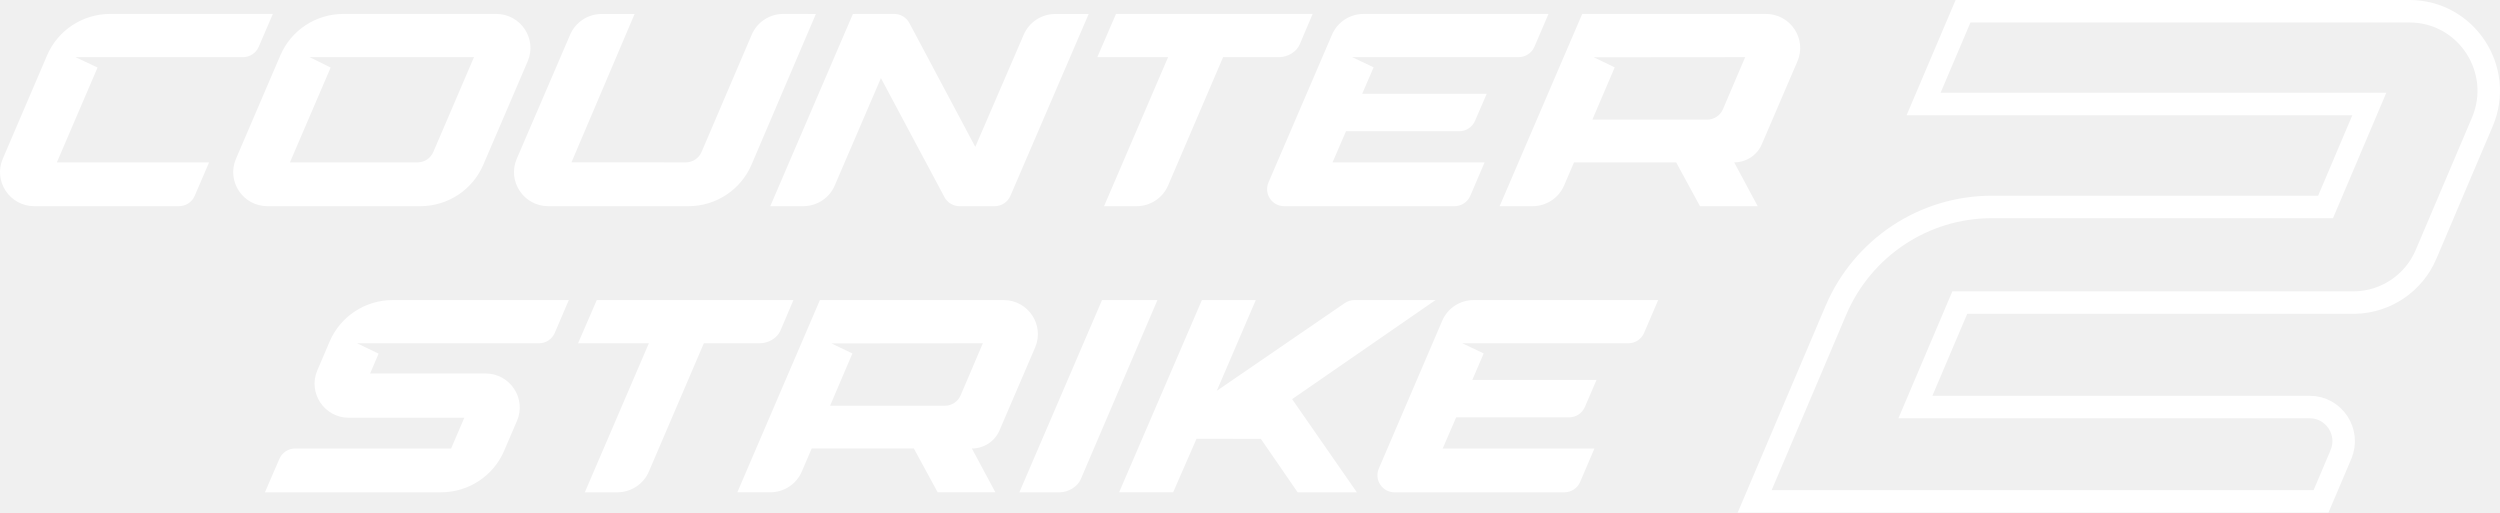
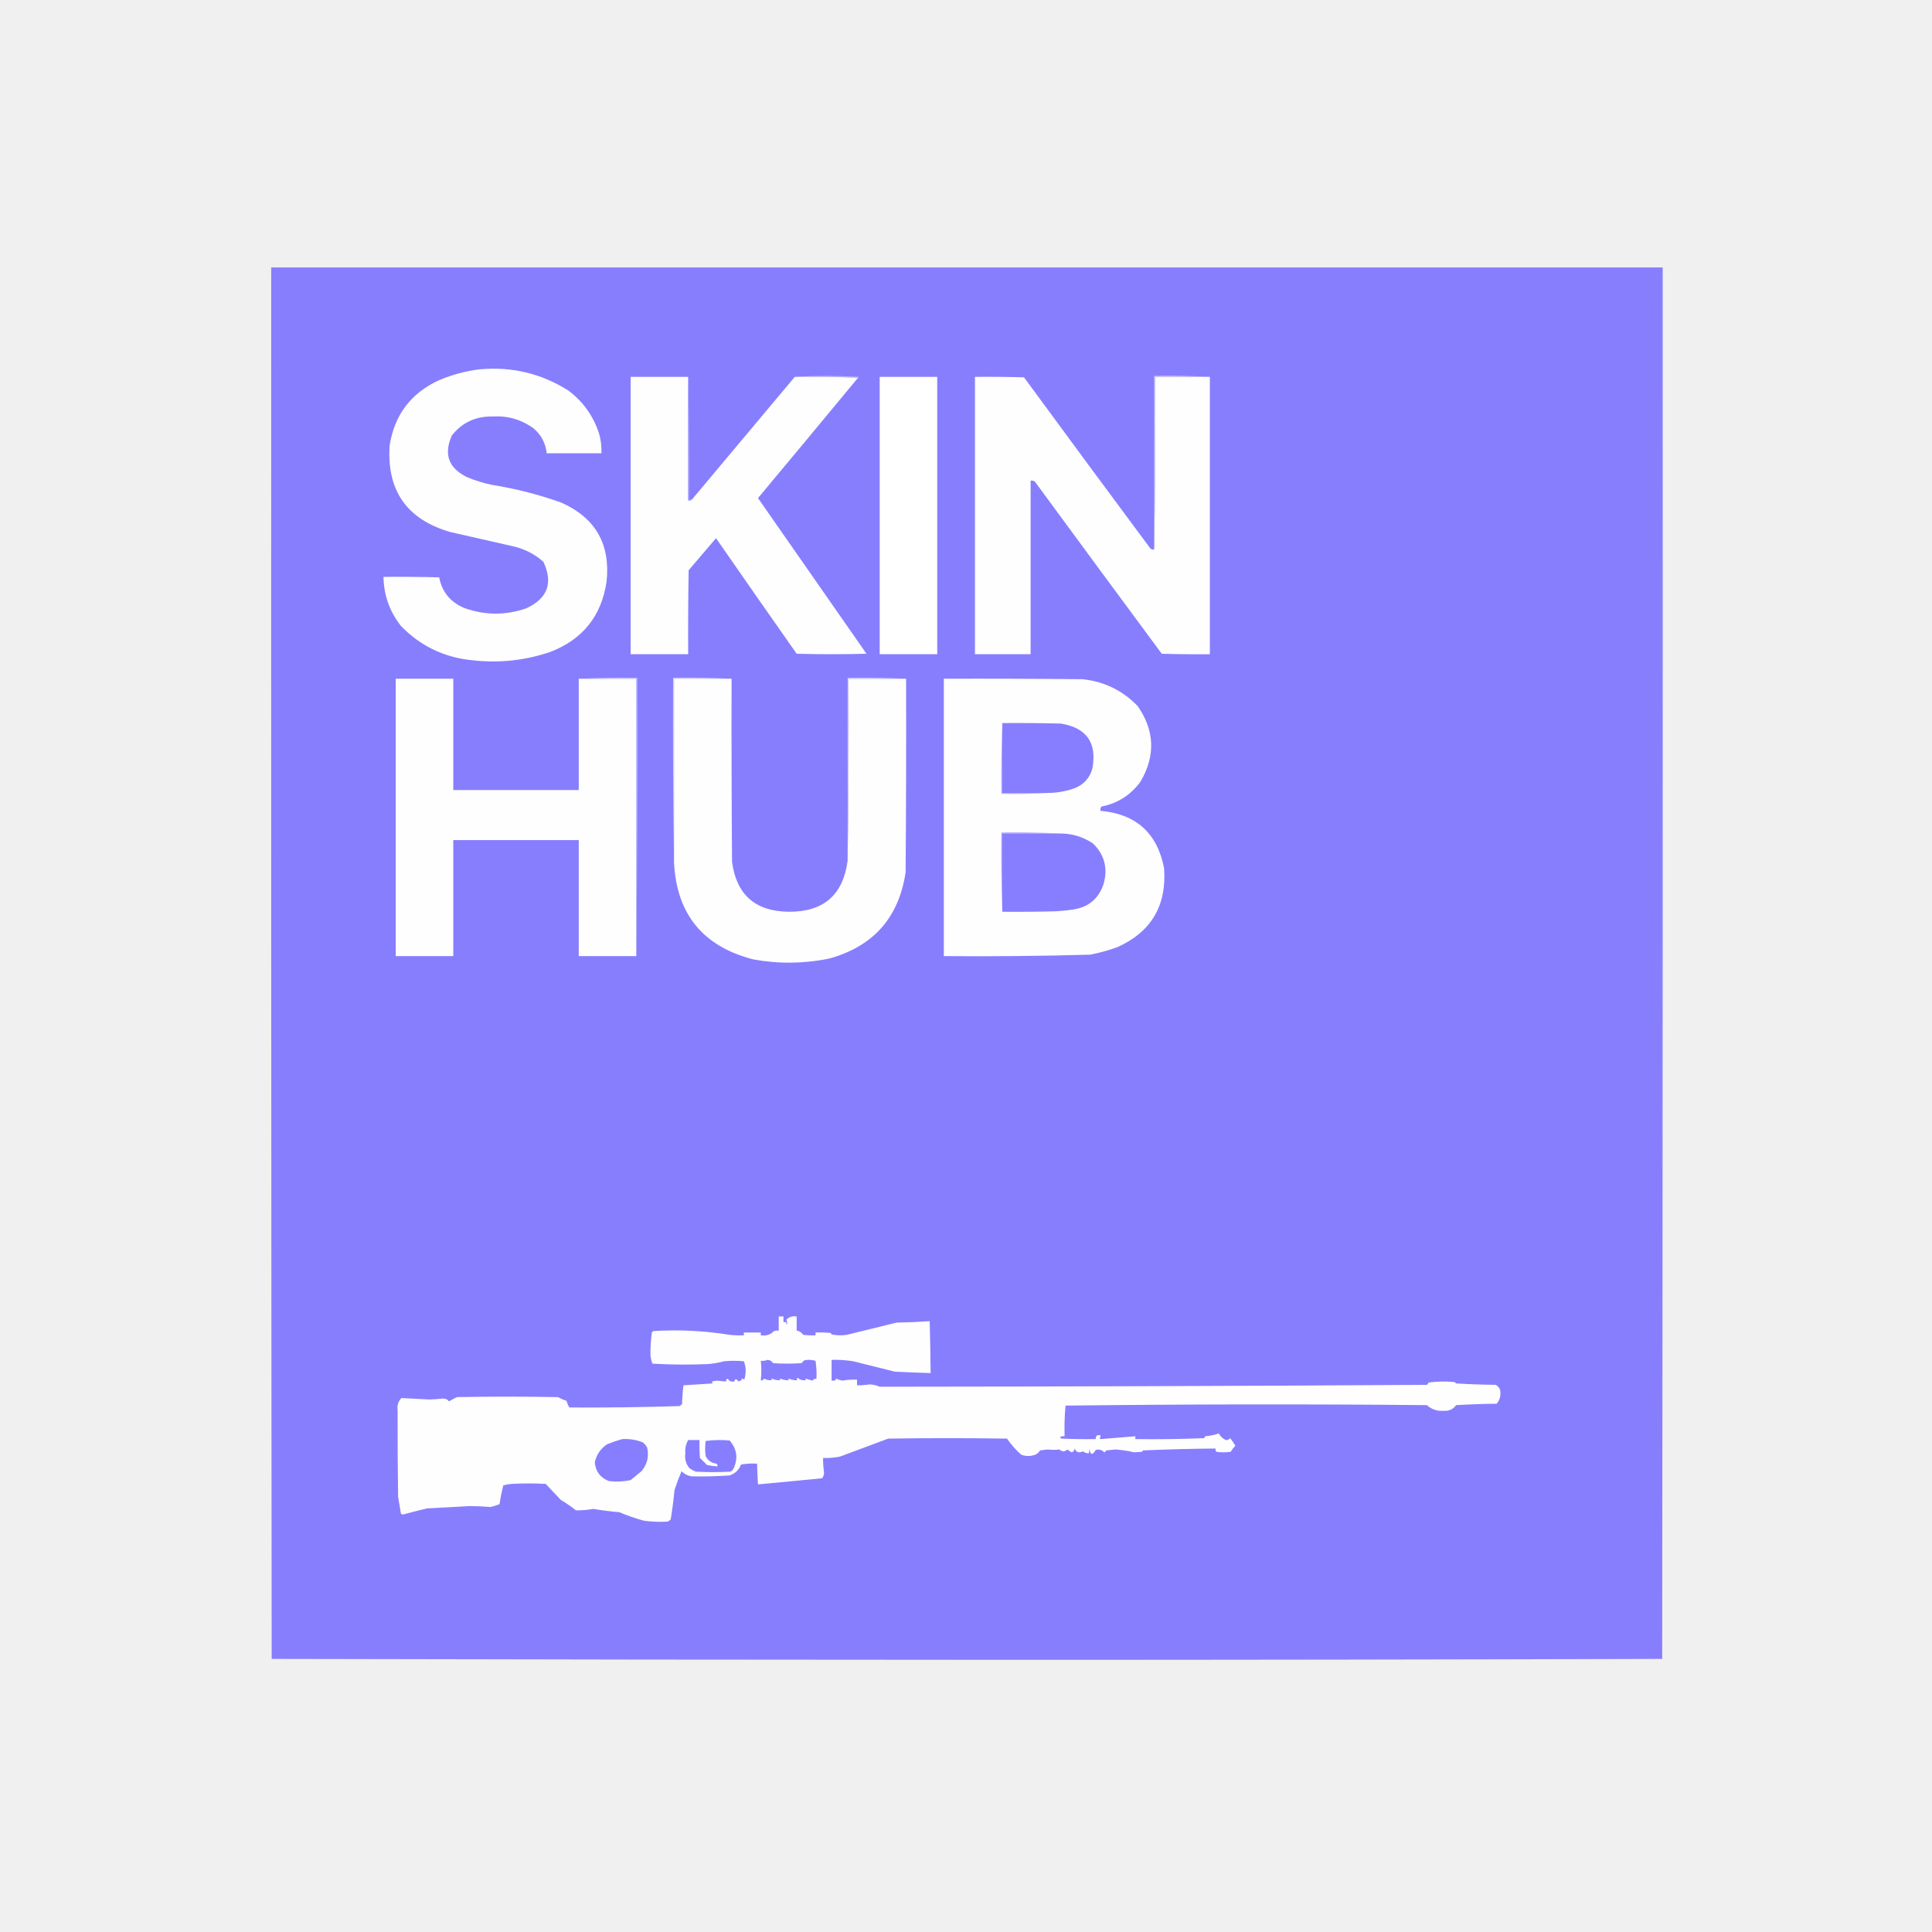
- <svg xmlns="http://www.w3.org/2000/svg" width="556" height="114" viewBox="0 0 556 114" fill="none">
-   <path d="M523.741 67.294H523.367H437.513H435.859L435.212 68.816L427.464 87.046L425.986 90.524H429.765H513.671C519.076 90.524 522.755 96.081 520.617 101.108L520.617 101.109L516.199 111.5H390.242L408.292 69.035C408.292 69.035 408.292 69.034 408.292 69.034C414.228 55.075 427.879 46.025 442.979 46.025H515.551H517.205L517.852 44.503L525.459 26.605L526.937 23.128H523.158H427.806L436.581 2.5H535.868C548.485 2.5 557.032 15.458 552.063 27.147L539.562 56.554L539.562 56.555C536.841 62.961 530.641 67.148 523.741 67.294Z" stroke="#FFFFFF" stroke-width="5" />
-   <path fill-rule="evenodd" clip-rule="evenodd" d="M24.498 3.099C18.41 3.098 12.905 6.697 10.496 12.252L0.617 35.314C-1.522 40.311 2.166 45.855 7.63 45.855H39.798C41.325 45.855 42.704 44.95 43.303 43.554L46.499 36.113H12.645L21.697 15.022L16.782 12.712H54.035C55.561 12.712 56.94 11.807 57.539 10.411L60.679 3.104L24.498 3.099ZM107.486 36.641C105.095 42.229 99.583 45.855 93.481 45.855H59.48C54.021 45.855 50.336 40.303 52.481 35.305L62.359 12.295C64.754 6.718 70.261 3.099 76.357 3.099H110.358C115.819 3.099 119.502 8.652 117.357 13.649L107.486 36.641ZM96.361 33.813L105.414 12.712H68.86L73.535 15.022L64.482 36.113H92.862C94.386 36.113 95.763 35.207 96.361 33.812V33.813ZM137.29 109.489H130.063L144.308 76.341C143.752 76.341 128.561 76.344 128.561 76.344L132.724 66.733H176.458L173.565 73.54C172.875 75.167 170.908 76.344 168.984 76.344H156.54L144.308 104.881C143.111 107.675 140.349 109.489 137.29 109.489ZM280.414 97.6H276.567L266.104 97.585L260.908 109.487H248.891L267.301 66.733H279.287L270.612 86.916L299.081 67.403C299.717 66.967 300.472 66.733 301.246 66.733H319.267L287.369 88.768L301.764 109.489H288.597L280.414 97.602V97.6ZM257.413 66.733H245.089L226.706 109.489H235.678C237.605 109.489 239.666 108.218 240.358 106.589L251.076 81.533L257.413 66.733ZM221.373 109.487H208.537L203.242 99.745H180.523L178.314 104.887C177.116 107.678 174.357 109.487 171.304 109.487H163.979L182.347 66.733H223.2C228.667 66.733 232.356 72.284 230.209 77.281L222.292 95.714C221.242 98.16 218.823 99.747 216.147 99.747L221.375 109.489L221.373 109.487ZM225.389 88.308L218.589 76.344L184.912 76.374L189.572 78.615L184.607 90.238H210.132C211.661 90.238 213.041 89.329 213.639 87.931L218.587 76.345L225.389 88.308ZM327.446 84.491H355.07L352.469 90.525C351.868 91.916 350.493 92.819 348.972 92.819H323.851L320.858 99.746H354.599L351.426 107.182C350.83 108.58 349.452 109.489 347.925 109.489H310.145C307.416 109.489 305.575 106.713 306.646 104.214L320.749 71.333C321.947 68.544 324.7 66.733 327.749 66.733H368.779L365.647 74.04C365.049 75.436 363.671 76.341 362.147 76.341H325.21L329.971 78.605L327.446 84.491ZM127.094 36.106L141.134 3.108H133.808C130.759 3.108 128.003 4.916 126.804 7.704L114.929 35.301C112.779 40.298 116.466 45.855 121.933 45.855H153.111C159.226 45.855 164.747 42.222 167.136 36.627L181.451 3.108L174.205 3.099C171.147 3.095 168.382 4.91 167.186 7.71L156.027 33.794C155.433 35.199 154.049 36.111 152.516 36.111L127.094 36.106ZM252.767 45.855H245.539L259.785 12.708C259.229 12.708 244.037 12.711 244.037 12.711L248.2 3.099H291.934L289.042 9.907C288.351 11.534 286.384 12.711 284.46 12.711H272.016L259.785 41.248C258.587 44.041 255.825 45.855 252.767 45.855ZM390.911 45.854H390.912V45.855L390.911 45.854ZM385.684 36.113L390.911 45.854H378.075L372.78 36.112H350.061L347.852 41.254C346.654 44.044 343.895 45.854 340.842 45.854H333.517L351.884 3.099H392.737C398.204 3.099 401.894 8.651 399.747 13.647L391.829 32.08C390.779 34.526 388.361 36.113 385.684 36.113ZM388.128 12.71L394.929 24.675L388.126 12.712L383.178 24.297C382.58 25.696 381.2 26.604 379.671 26.604H354.145L359.11 14.982L354.45 12.74L388.128 12.71ZM330.646 20.857H302.957L305.488 14.972L300.716 12.708H337.74C339.268 12.708 340.649 11.802 341.249 10.407L344.388 3.099H303.261C300.205 3.099 297.445 4.91 296.245 7.699L282.109 40.581C281.035 43.079 282.88 45.855 285.616 45.855H323.484C325.015 45.855 326.396 44.947 326.994 43.548L330.174 36.113H296.354L299.354 29.185H324.534C326.059 29.185 327.437 28.282 328.039 26.892L330.646 20.857ZM185.65 41.253C184.451 44.043 181.691 45.855 178.635 45.855H171.307L189.685 3.107L198.867 3.099C200.281 3.099 201.58 3.874 202.24 5.116L216.903 32.667L227.679 7.704C228.879 4.923 231.632 3.118 234.68 3.115L242.124 3.107L224.715 43.556C224.115 44.95 222.736 45.855 221.208 45.855H213.413C212.001 45.855 210.705 45.081 210.044 43.841L195.919 17.366L185.647 41.253H185.65ZM100.327 99.746L103.263 92.91L103.264 92.909L80.388 92.91H77.587C72.125 92.91 68.437 87.372 70.57 82.377L71.71 79.71L73.306 75.969C75.695 70.369 81.221 66.733 87.341 66.733H126.504L123.378 74.039C122.781 75.437 121.399 76.344 119.871 76.344H79.405L84.198 78.654L82.314 83.057H107.965C113.433 83.057 117.123 88.609 114.976 93.605L112.105 100.288C109.709 105.868 104.19 109.489 98.084 109.489H58.919L62.141 102.038C62.743 100.647 64.119 99.746 65.643 99.746H100.327Z" fill="#FFFFFF" />
+ <svg xmlns="http://www.w3.org/2000/svg" version="1.1" width="2048px" height="2048px" style="shape-rendering:geometricPrecision; text-rendering:geometricPrecision; image-rendering:optimizeQuality; fill-rule:evenodd; clip-rule:evenodd">
+   <g>
+     <path style="opacity:0.999" fill="#877efe" d="M 287.5,283.5 C 779.167,283.5 1270.83,283.5 1762.5,283.5C 1762.67,775.167 1762.5,1266.83 1762,1758.5C 1534.07,1759.17 1306.07,1759.5 1078,1759.5C 814.3,1759.45 550.967,1759.11 288,1758.5C 287.5,1266.83 287.333,775.167 287.5,283.5 Z" />
+   </g>
+   <g>
+     <path style="opacity:0.004" fill="#000000" d="M 1825.5,346.5 C 1826.83,347.167 1826.83,347.167 1825.5,346.5 Z" />
+   </g>
+   <g>
+     <path style="opacity:1" fill="#fefeff" d="M 508.5,391.5 C 542.519,388.399 573.853,395.899 602.5,414C 618.128,425.761 628.961,440.927 635,459.5C 636.988,466.361 637.822,473.361 637.5,480.5C 618.167,480.5 598.833,480.5 579.5,480.5C 578.404,469.809 573.737,460.976 565.5,454C 552.555,444.672 538.055,440.506 522,441.5C 504.29,441.192 489.957,447.858 479,461.5C 470.044,481.629 475.544,496.462 495.5,506C 503.918,509.473 512.585,512.139 521.5,514C 546.789,517.991 571.456,524.324 595.5,533C 631.358,549.195 647.191,577.028 643,616.5C 637.616,652.883 617.783,677.716 583.5,691C 556.875,700.078 529.542,703.078 501.5,700C 471.353,697.193 445.853,685.027 425,663.5C 413.026,648.29 406.859,630.957 406.5,611.5C 426.169,611.333 445.836,611.5 465.5,612C 468.725,628.082 478.059,639.082 493.5,645C 514.843,652.283 536.177,652.283 557.5,645C 580.489,634.556 586.656,618.056 576,595.5C 566.638,587.235 555.804,581.735 543.5,579C 521.5,574 499.5,569 477.5,564C 431.469,550.765 409.969,520.265 413,472.5C 418.054,439.877 435.554,416.71 465.5,403C 479.398,397.111 493.731,393.277 508.5,391.5 Z" />
+   </g>
+   <g>
+     <path style="opacity:1" fill="#bcb7ff" d="M 842.5,399.5 C 865.004,398.171 887.67,398.171 910.5,399.5C 910.376,400.107 910.043,400.44 909.5,400.5C 887.34,399.503 865.006,399.169 842.5,399.5 Z" />
+   </g>
+   <g>
+     <path style="opacity:1" fill="#fefeff" d="M 729.5,399.5 C 729.5,443.167 729.5,486.833 729.5,530.5C 731.099,530.768 732.432,530.434 733.5,529.5C 769.833,486.167 806.167,442.833 842.5,399.5C 865.006,399.169 887.34,399.503 909.5,400.5C 874.294,443.061 838.961,485.561 803.5,528C 841.833,583 880.167,638 918.5,693C 893.833,693.667 869.167,693.667 844.5,693C 815.877,652.254 787.377,611.421 759,570.5C 749.333,581.833 739.667,593.167 730,604.5C 729.5,634.165 729.333,663.831 729.5,693.5C 709.167,693.5 688.833,693.5 668.5,693.5C 668.5,595.5 668.5,497.5 668.5,399.5C 688.833,399.5 709.167,399.5 729.5,399.5 Z" />
+   </g>
+   <g>
+     <path style="opacity:1" fill="#aea7ff" d="M 729.5,399.5 C 730.499,442.663 730.832,485.997 730.5,529.5C 731.5,529.5 732.5,529.5 733.5,529.5C 732.432,530.434 731.099,530.768 729.5,530.5C 729.5,486.833 729.5,443.167 729.5,399.5 Z" />
+   </g>
+   <g>
+     <path style="opacity:1" fill="#fefffe" d="M 932.5,399.5 C 952.833,399.5 973.167,399.5 993.5,399.5C 993.5,497.5 993.5,595.5 993.5,693.5C 973.167,693.5 952.833,693.5 932.5,693.5C 932.5,595.5 932.5,497.5 932.5,399.5 Z" />
+   </g>
+   <g>
+     <path style="opacity:1" fill="#fefeff" d="M 1223.5,582.5 C 1224.5,521.669 1224.83,460.669 1224.5,399.5C 1243.83,399.5 1263.17,399.5 1282.5,399.5C 1282.5,497.5 1282.5,595.5 1282.5,693.5C 1265.5,693.667 1248.5,693.5 1231.5,693C 1186.54,632.256 1141.71,571.422 1097,510.5C 1095.64,509.62 1094.14,509.286 1092.5,509.5C 1092.5,570.833 1092.5,632.167 1092.5,693.5C 1072.83,693.5 1053.17,693.5 1033.5,693.5C 1033.5,595.5 1033.5,497.5 1033.5,399.5C 1050.84,399.333 1068.17,399.5 1085.5,400C 1129.97,460.641 1174.64,521.141 1219.5,581.5C 1220.69,582.429 1222.02,582.762 1223.5,582.5 Z" />
+   </g>
+   <g>
+     <path style="opacity:1" fill="#d6d2ff" d="M 1282.5,399.5 C 1263.17,399.5 1243.83,399.5 1224.5,399.5C 1224.83,460.669 1224.5,521.669 1223.5,582.5C 1223.5,521.167 1223.5,459.833 1223.5,398.5C 1243.34,398.17 1263.01,398.503 1282.5,399.5 Z" />
+   </g>
+   <g>
+     <path style="opacity:0.059" fill="#fefffe" d="M 1959.5,617.5 C 1961,617.415 1962,618.081 1962.5,619.5C 1961.17,620.833 1959.83,620.833 1958.5,619.5C 1958.86,618.817 1959.2,618.15 1959.5,617.5 Z" />
+   </g>
+   <g>
+     <path style="opacity:1" fill="#fefeff" d="M 613.5,719.5 C 633.833,719.5 654.167,719.5 674.5,719.5C 674.5,817.5 674.5,915.5 674.5,1013.5C 654.167,1013.5 633.833,1013.5 613.5,1013.5C 613.5,972.5 613.5,931.5 613.5,890.5C 569.167,890.5 524.833,890.5 480.5,890.5C 480.5,931.5 480.5,972.5 480.5,1013.5C 460.167,1013.5 439.833,1013.5 419.5,1013.5C 419.5,915.5 419.5,817.5 419.5,719.5C 439.833,719.5 460.167,719.5 480.5,719.5C 480.5,758.833 480.5,798.167 480.5,837.5C 524.833,837.5 569.167,837.5 613.5,837.5C 613.5,798.167 613.5,758.833 613.5,719.5 Z" />
+   </g>
+   <g>
+     <path style="opacity:1" fill="#cac6ff" d="M 613.5,719.5 C 633.993,718.503 654.66,718.169 675.5,718.5C 675.833,817.001 675.499,915.335 674.5,1013.5C 674.5,915.5 674.5,817.5 674.5,719.5C 654.167,719.5 633.833,719.5 613.5,719.5 Z" />
+   </g>
+   <g>
+     <path style="opacity:1" fill="#d3cfff" d="M 775.5,719.5 C 755.167,719.5 734.833,719.5 714.5,719.5C 714.5,784.5 714.5,849.5 714.5,914.5C 713.501,849.335 713.168,784.002 713.5,718.5C 734.34,718.169 755.007,718.503 775.5,719.5 Z" />
+   </g>
+   <g>
+     <path style="opacity:1" fill="#fefeff" d="M 775.5,719.5 C 775.333,784.168 775.5,848.834 776,913.5C 780.605,948.432 800.605,966.099 836,966.5C 872.825,966.833 893.659,948.833 898.5,912.5C 899.499,848.335 899.832,784.002 899.5,719.5C 919.833,719.5 940.167,719.5 960.5,719.5C 960.667,787.834 960.5,856.167 960,924.5C 952.976,972.355 926.143,1002.86 879.5,1016C 852.568,1021.58 825.568,1021.91 798.5,1017C 745.29,1003.31 717.29,969.139 714.5,914.5C 714.5,849.5 714.5,784.5 714.5,719.5C 734.833,719.5 755.167,719.5 775.5,719.5 Z" />
+   </g>
+   <g>
+     <path style="opacity:1" fill="#ccc9ff" d="M 960.5,719.5 C 940.167,719.5 919.833,719.5 899.5,719.5C 899.832,784.002 899.499,848.335 898.5,912.5C 898.5,847.833 898.5,783.167 898.5,718.5C 919.34,718.169 940.007,718.503 960.5,719.5 Z" />
+   </g>
+   <g>
+     <path style="opacity:1" fill="#fefeff" d="M 1000.5,719.5 C 1049.5,719.333 1098.5,719.5 1147.5,720C 1170.56,722.446 1190.06,731.946 1206,748.5C 1224.04,774.504 1225.04,801.171 1209,828.5C 1198.61,842.774 1184.78,851.608 1167.5,855C 1166.62,856.356 1166.29,857.856 1166.5,859.5C 1204.33,862.83 1226.83,883.164 1234,920.5C 1236.82,960.05 1220.32,987.883 1184.5,1004C 1175.04,1007.45 1165.37,1010.12 1155.5,1012C 1103.85,1013.45 1052.19,1013.95 1000.5,1013.5C 1000.5,915.5 1000.5,817.5 1000.5,719.5 Z" />
+   </g>
+   <g>
+     <path style="opacity:1" fill="#b2acff" d="M 1062.5,766.5 C 1062.5,791.167 1062.5,815.833 1062.5,840.5C 1079.5,840.5 1096.5,840.5 1113.5,840.5C 1096.34,841.497 1079.01,841.83 1061.5,841.5C 1061.17,816.328 1061.5,791.328 1062.5,766.5 Z" />
+   </g>
+   <g>
+     <path style="opacity:1" fill="#877eff" d="M 1062.5,766.5 C 1083.17,766.333 1103.84,766.5 1124.5,767C 1151.83,771.511 1163,787.344 1158,814.5C 1155.42,824.085 1149.58,830.918 1140.5,835C 1131.79,838.309 1122.79,840.143 1113.5,840.5C 1096.5,840.5 1079.5,840.5 1062.5,840.5C 1062.5,815.833 1062.5,791.167 1062.5,766.5 Z" />
+   </g>
+   <g>
+     <path style="opacity:1" fill="#aba3ff" d="M 1122.5,883.5 C 1102.5,883.5 1082.5,883.5 1062.5,883.5C 1062.5,911.167 1062.5,938.833 1062.5,966.5C 1061.5,938.672 1061.17,910.672 1061.5,882.5C 1082.01,882.17 1102.34,882.503 1122.5,883.5 Z" />
+   </g>
+   <g>
+     <path style="opacity:1" fill="#877eff" d="M 1122.5,883.5 C 1135.61,883.287 1147.61,886.787 1158.5,894C 1170.66,905.8 1174.49,919.966 1170,936.5C 1165.11,952.038 1154.61,961.205 1138.5,964C 1132.2,964.942 1125.86,965.609 1119.5,966C 1100.5,966.5 1081.5,966.667 1062.5,966.5C 1062.5,938.833 1062.5,911.167 1062.5,883.5C 1082.5,883.5 1102.5,883.5 1122.5,883.5 Z" />
+   </g>
+   <g>
+     <path style="opacity:0.004" fill="#2d0f58" d="M 1865.5,932.5 C 1866.66,959.33 1866.83,986.33 1866,1013.5C 1865.5,986.502 1865.33,959.502 1865.5,932.5 Z" />
+   </g>
+   <g>
+     <path style="opacity:1" fill="#fefeff" d="M 825.5,1395.5 C 827.167,1395.5 828.833,1395.5 830.5,1395.5C 830.5,1397.5 830.5,1399.5 830.5,1401.5C 831.5,1401.5 832.5,1401.5 833.5,1401.5C 833.351,1402.55 833.517,1403.55 834,1404.5C 834.743,1402.56 834.576,1400.73 833.5,1399C 836.43,1395.95 840.097,1394.78 844.5,1395.5C 844.5,1400.5 844.5,1405.5 844.5,1410.5C 847.439,1410.92 849.772,1412.42 851.5,1415C 855.821,1415.5 860.154,1415.67 864.5,1415.5C 864.5,1414.5 864.5,1413.5 864.5,1412.5C 869.844,1412.33 875.177,1412.5 880.5,1413C 880.957,1413.41 881.291,1413.91 881.5,1414.5C 886.802,1415.66 892.136,1415.83 897.5,1415C 915.167,1410.67 932.833,1406.33 950.5,1402C 962.213,1401.81 973.879,1401.31 985.5,1400.5C 986.016,1418.73 986.35,1437.07 986.5,1455.5C 973.922,1455.16 961.256,1454.66 948.5,1454C 933.843,1450.33 919.176,1446.67 904.5,1443C 896.881,1441.79 889.214,1441.29 881.5,1441.5C 881.5,1448.83 881.5,1456.17 881.5,1463.5C 883.199,1463.66 884.866,1463.49 886.5,1463C 885.304,1462.35 885.304,1461.85 886.5,1461.5C 888.573,1462.47 890.739,1463.14 893,1463.5C 898.129,1462.63 903.296,1462.3 908.5,1462.5C 908.5,1464.5 908.5,1466.5 908.5,1468.5C 913.021,1468.5 917.521,1468.16 922,1467.5C 925.642,1467.71 929.142,1468.55 932.5,1470C 1125.83,1469.84 1319.17,1469.18 1512.5,1468C 1513.36,1467.31 1514.02,1466.48 1514.5,1465.5C 1523.48,1464.33 1532.48,1464.17 1541.5,1465C 1542.31,1465.31 1542.97,1465.81 1543.5,1466.5C 1557.49,1467.33 1571.49,1467.83 1585.5,1468C 1589.12,1469.97 1590.79,1473.14 1590.5,1477.5C 1590.44,1481.52 1589.11,1485.02 1586.5,1488C 1572.16,1488.17 1557.82,1488.67 1543.5,1489.5C 1540.36,1493.9 1536.03,1495.9 1530.5,1495.5C 1523.51,1496.02 1517.51,1494.02 1512.5,1489.5C 1384.83,1488.32 1257.17,1488.49 1129.5,1490C 1128.51,1500.75 1128.18,1511.59 1128.5,1522.5C 1126.71,1522.21 1125.05,1522.55 1123.5,1523.5C 1124.03,1524.19 1124.69,1524.69 1125.5,1525C 1137.5,1525.5 1149.5,1525.67 1161.5,1525.5C 1161.38,1522.09 1163.05,1520.76 1166.5,1521.5C 1166.67,1522.82 1166.34,1523.99 1165.5,1525C 1166,1525.17 1166.5,1525.33 1167,1525.5C 1179.27,1524.52 1191.44,1523.52 1203.5,1522.5C 1203.5,1523.5 1203.5,1524.5 1203.5,1525.5C 1227.84,1525.83 1252.18,1525.5 1276.5,1524.5C 1276.83,1523.83 1277.17,1523.17 1277.5,1522.5C 1282.6,1522.09 1287.43,1521.09 1292,1519.5C 1293.75,1522.75 1296.25,1525.08 1299.5,1526.5C 1301.37,1526.61 1302.87,1525.94 1304,1524.5C 1306.03,1527.03 1307.86,1529.7 1309.5,1532.5C 1307.64,1534.52 1305.98,1536.69 1304.5,1539C 1299.5,1539.67 1294.5,1539.67 1289.5,1539C 1288.66,1537.99 1288.33,1536.82 1288.5,1535.5C 1262.82,1535.72 1237.16,1536.38 1211.5,1537.5C 1211.29,1538.09 1210.96,1538.59 1210.5,1539C 1207.67,1539.17 1204.83,1539.33 1202,1539.5C 1195.75,1537.98 1189.25,1536.98 1182.5,1536.5C 1179.17,1536.83 1175.83,1537.17 1172.5,1537.5C 1172.17,1538.5 1171.5,1539.17 1170.5,1539.5C 1168.07,1536.88 1165.07,1536.04 1161.5,1537C 1158.19,1542.66 1156.03,1542.49 1155,1536.5C 1154.51,1537.79 1154.34,1539.13 1154.5,1540.5C 1152.05,1540.68 1149.88,1540.01 1148,1538.5C 1143.91,1540.49 1140.91,1539.49 1139,1535.5C 1138.88,1537.57 1137.88,1538.91 1136,1539.5C 1134.37,1538.71 1132.87,1537.71 1131.5,1536.5C 1128.74,1539.07 1125.91,1539.07 1123,1536.5C 1118.93,1537.03 1114.76,1537.03 1110.5,1536.5C 1107.83,1536.83 1105.17,1537.17 1102.5,1537.5C 1101.31,1539.53 1099.64,1541.03 1097.5,1542C 1092.48,1543.92 1087.48,1543.92 1082.5,1542C 1076.73,1536.9 1071.73,1531.24 1067.5,1525C 1025.5,1524.33 983.5,1524.33 941.5,1525C 924.5,1531.33 907.5,1537.67 890.5,1544C 884.565,1545.24 878.565,1545.74 872.5,1545.5C 872.411,1550.53 872.745,1555.53 873.5,1560.5C 873.596,1562.93 872.93,1565.09 871.5,1567C 848.828,1569.28 826.162,1571.45 803.5,1573.5C 803.056,1566.17 802.723,1558.84 802.5,1551.5C 796.794,1551.17 791.128,1551.5 785.5,1552.5C 783.301,1558.2 779.301,1562.03 773.5,1564C 760.173,1564.94 746.839,1565.27 733.5,1565C 729.155,1564.44 725.488,1562.61 722.5,1559.5C 719.741,1566.03 717.241,1572.69 715,1579.5C 713.997,1589.87 712.664,1600.21 711,1610.5C 710.097,1611.7 708.931,1612.53 707.5,1613C 699.145,1613.47 690.811,1613.14 682.5,1612C 673.631,1609.56 664.965,1606.56 656.5,1603C 647.287,1602.21 638.12,1601.05 629,1599.5C 622.856,1600.62 616.689,1601.12 610.5,1601C 605.442,1596.94 600.108,1593.28 594.5,1590C 589.123,1584.33 583.79,1578.66 578.5,1573C 566.5,1572.33 554.5,1572.33 542.5,1573C 539.447,1573.18 536.447,1573.68 533.5,1574.5C 531.848,1581.11 530.515,1587.77 529.5,1594.5C 526.48,1595.72 523.314,1596.72 520,1597.5C 512.701,1596.86 505.367,1596.52 498,1596.5C 482.853,1597.32 467.687,1598.15 452.5,1599C 443.975,1601.04 435.475,1603.21 427,1605.5C 426.228,1605.36 425.561,1605.02 425,1604.5C 424,1598.5 423,1592.5 422,1586.5C 421.573,1555.86 421.406,1525.36 421.5,1495C 420.775,1489.95 422.109,1485.61 425.5,1482C 435.304,1482.47 445.137,1482.97 455,1483.5C 459.855,1483.41 464.688,1483.08 469.5,1482.5C 472.212,1482.45 474.378,1483.45 476,1485.5C 478.69,1483.82 481.523,1482.32 484.5,1481C 520.167,1480.33 555.833,1480.33 591.5,1481C 594.382,1482.61 597.382,1483.94 600.5,1485C 601.198,1487.45 602.198,1489.79 603.5,1492C 642.505,1492.22 681.505,1491.72 720.5,1490.5C 721.242,1489.71 722.075,1489.05 723,1488.5C 723.169,1481.81 723.669,1475.14 724.5,1468.5C 734.803,1467.86 745.136,1467.19 755.5,1466.5C 755.167,1465.83 754.833,1465.17 754.5,1464.5C 756.167,1464.17 757.833,1463.83 759.5,1463.5C 762.841,1463.84 766.175,1464.17 769.5,1464.5C 769.974,1460.84 771.307,1460.68 773.5,1464C 775.134,1464.49 776.801,1464.66 778.5,1464.5C 778.964,1461.3 780.464,1461.3 783,1464.5C 784.067,1463.81 785.234,1463.31 786.5,1463C 786.167,1462.67 785.833,1462.33 785.5,1462C 786.784,1461.32 787.951,1461.48 789,1462.5C 791.104,1455.5 790.938,1449 788.5,1443C 781.5,1442.33 774.5,1442.33 767.5,1443C 761.608,1444.64 755.608,1445.64 749.5,1446C 730.123,1446.82 710.79,1446.65 691.5,1445.5C 690.566,1442.73 689.9,1439.9 689.5,1437C 689.377,1428.96 689.877,1420.79 691,1412.5C 691.5,1412 692,1411.5 692.5,1411C 719.692,1409.3 746.692,1410.63 773.5,1415C 778.489,1415.5 783.489,1415.67 788.5,1415.5C 788.5,1414.5 788.5,1413.5 788.5,1412.5C 794.5,1412.5 800.5,1412.5 806.5,1412.5C 806.5,1413.5 806.5,1414.5 806.5,1415.5C 811.998,1416.31 816.664,1414.81 820.5,1411C 822.134,1410.51 823.801,1410.34 825.5,1410.5C 825.5,1405.5 825.5,1400.5 825.5,1395.5 Z" />
+   </g>
+   <g>
+     <path style="opacity:1" fill="#877eff" d="M 813.5,1441.5 C 816.084,1441.57 818.084,1442.74 819.5,1445C 829.5,1445.67 839.5,1445.67 849.5,1445C 850.5,1444 851.5,1443 852.5,1442C 856.541,1441.17 860.541,1441.34 864.5,1442.5C 865.46,1448.77 865.793,1455.11 865.5,1461.5C 863.339,1461.51 862.006,1462.18 861.5,1463.5C 859.116,1462.99 856.783,1462.32 854.5,1461.5C 853.304,1461.85 853.304,1462.35 854.5,1463C 851.126,1463.57 848.126,1462.74 845.5,1460.5C 844.289,1461.27 844.289,1462.11 845.5,1463C 842.405,1463.31 839.405,1462.81 836.5,1461.5C 835.304,1461.85 835.304,1462.35 836.5,1463C 833.405,1463.31 830.405,1462.81 827.5,1461.5C 826.304,1461.85 826.304,1462.35 827.5,1463C 824.405,1463.31 821.405,1462.81 818.5,1461.5C 817.304,1461.85 817.304,1462.35 818.5,1463C 815.563,1463.36 812.73,1462.86 810,1461.5C 809.333,1462.17 808.667,1462.83 808,1463.5C 807.5,1463.33 807,1463.17 806.5,1463C 807.215,1456.24 807.215,1449.41 806.5,1442.5C 809.059,1442.8 811.393,1442.47 813.5,1441.5 Z" />
+   </g>
+   <g>
+     <path style="opacity:1" fill="#877eff" d="M 659.5,1525.5 C 667.113,1525.05 674.447,1526.21 681.5,1529C 683.359,1530.56 684.859,1532.39 686,1534.5C 688.163,1543.92 686.163,1552.26 680,1559.5C 676.191,1562.64 672.358,1565.8 668.5,1569C 660.939,1570.6 653.272,1570.93 645.5,1570C 636.295,1566.46 631.295,1559.8 630.5,1550C 632.355,1541.95 636.688,1535.62 643.5,1531C 648.844,1528.84 654.177,1527.01 659.5,1525.5 Z" />
+   </g>
+   <g>
+     <path style="opacity:1" fill="#877eff" d="M 729.5,1526.5 C 733.5,1526.5 737.5,1526.5 741.5,1526.5C 741.334,1532.84 741.5,1539.18 742,1545.5C 744.5,1548 747,1550.5 749.5,1553C 753.145,1553.72 756.812,1554.22 760.5,1554.5C 760.719,1553.32 760.386,1552.32 759.5,1551.5C 754.187,1550.93 750.353,1548.26 748,1543.5C 747.333,1538.17 747.333,1532.83 748,1527.5C 756.421,1526.35 764.921,1526.18 773.5,1527C 781.264,1536.07 782.598,1546.07 777.5,1557C 776.728,1558.22 775.728,1559.22 774.5,1560C 762.167,1560.67 749.833,1560.67 737.5,1560C 735.212,1559.05 733.045,1557.89 731,1556.5C 727.119,1551.91 725.619,1546.58 726.5,1540.5C 726.03,1535.45 727.03,1530.78 729.5,1526.5 Z" />
+   </g>
+   <g>
+     <path style="opacity:0.004" fill="#240fa2" d="M 391.5,1801.5 C 392.525,1801.9 392.692,1802.56 392,1803.5C 391.536,1802.91 391.369,1802.24 391.5,1801.5 Z" />
+   </g>
</svg>
